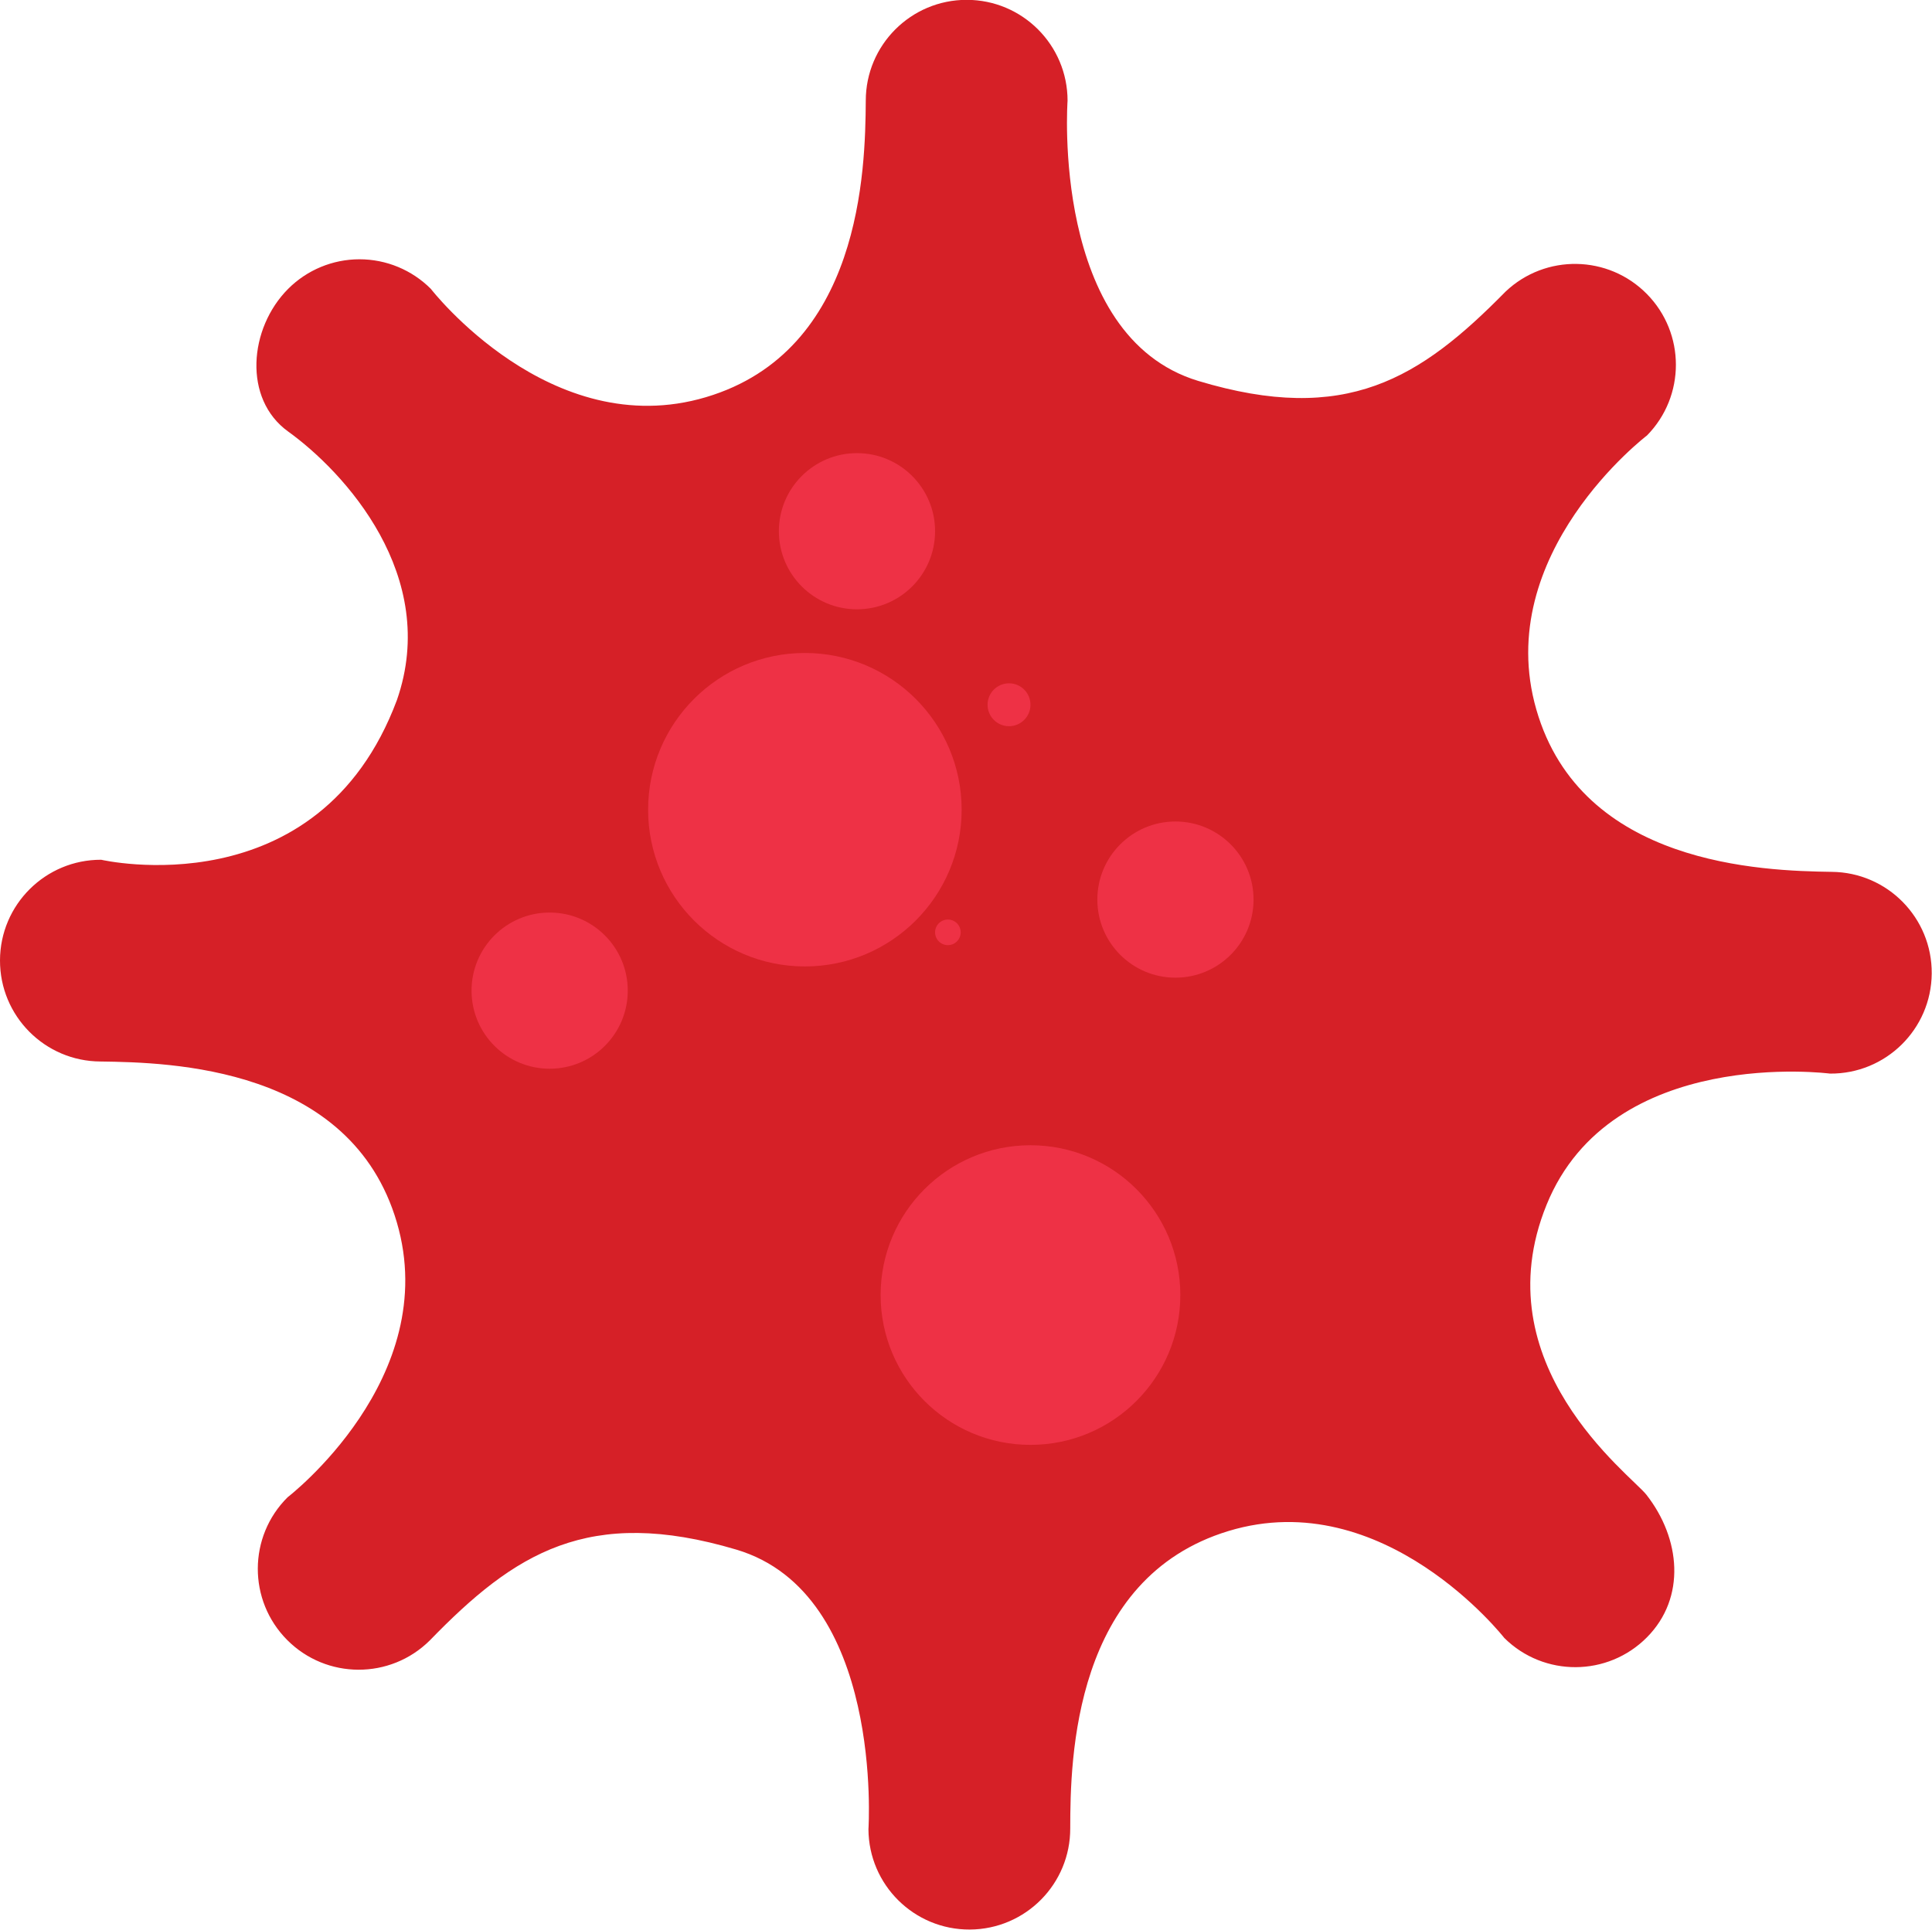
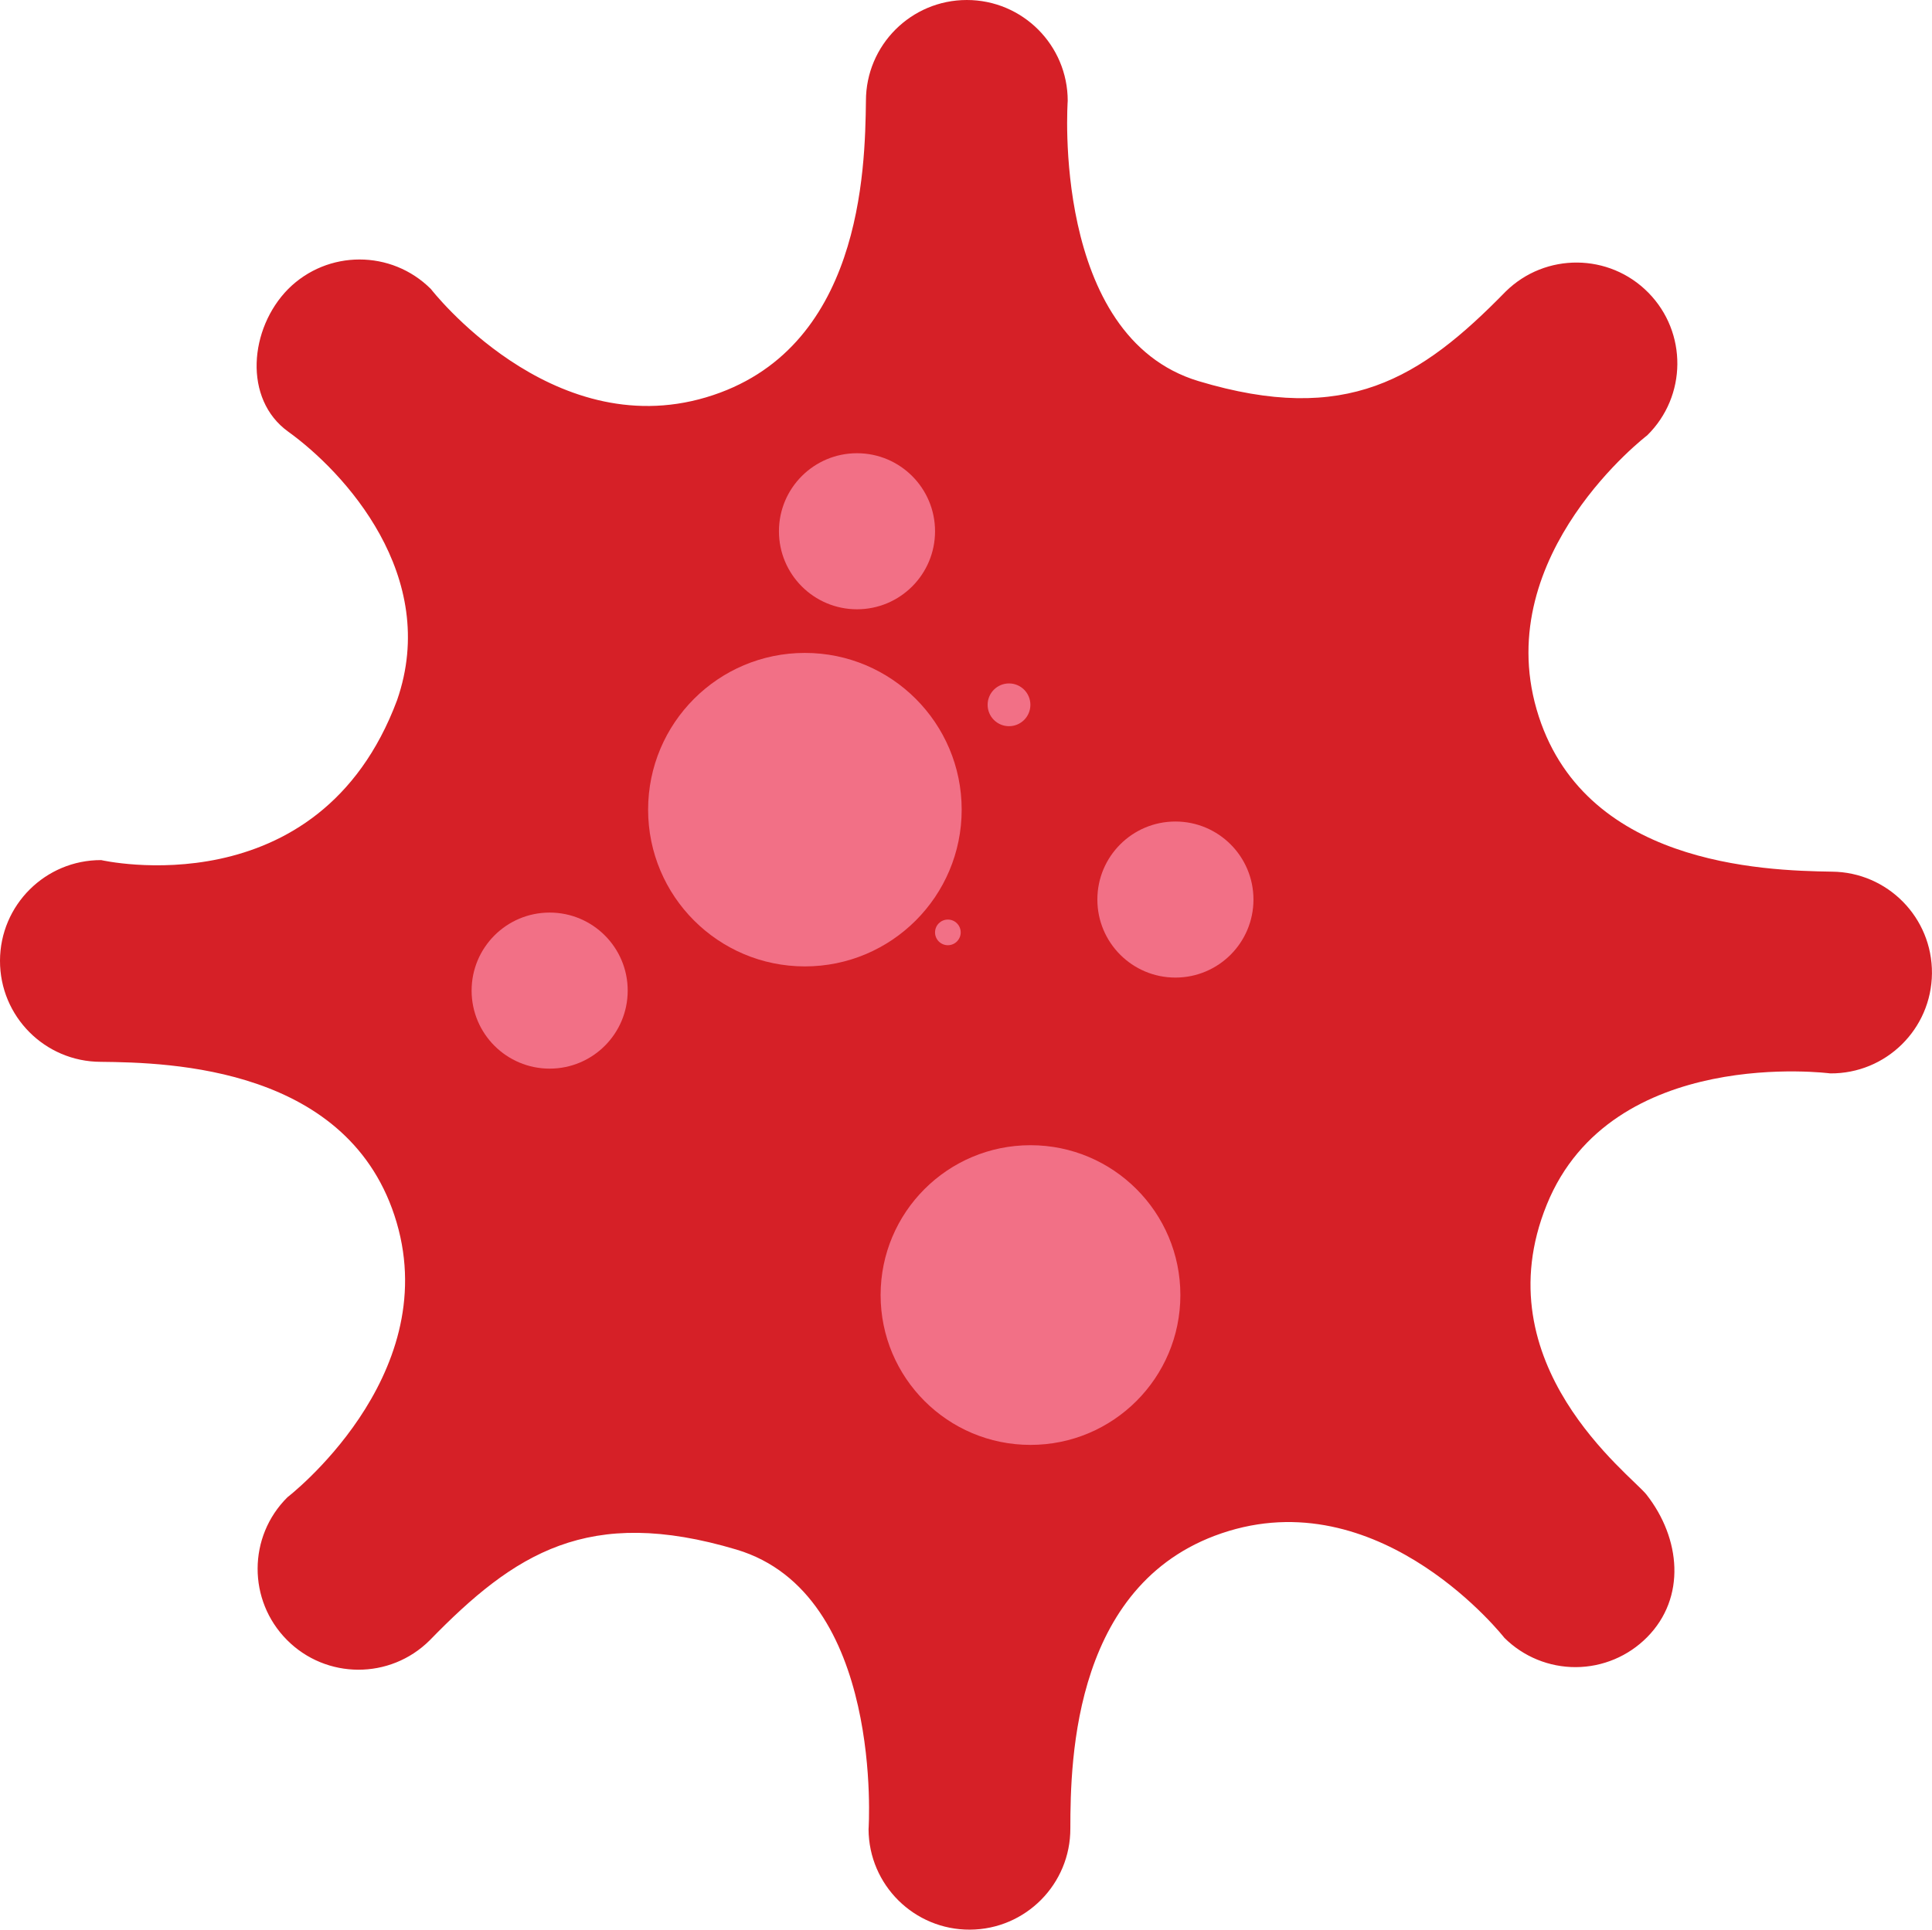
- <svg xmlns="http://www.w3.org/2000/svg" id="Layer_2" data-name="Layer 2" viewBox="0 0 245.87 245.62">
+ <svg xmlns="http://www.w3.org/2000/svg" viewBox="0 0 198.77 198.56">
  <defs>
-     <style>.cls-1{fill:#d62027;}.cls-2{fill:#ee3145;}</style>
+     <style>.cls-1{fill:#d62027;}.cls-2{fill:#f27086;}</style>
  </defs>
-   <path class="cls-1" d="M306,349.13c4.38,5.58,5.08,13.12.09,18.16a12.84,12.84,0,0,1-18.16.09s-15.31-19.61-35.08-13.62-20.15,29-20.16,37.83a12.84,12.84,0,1,1-25.68.13s2-30-16.82-35.59-28.22.45-39,11.56a12.84,12.84,0,1,1-18.1-18.22s19.73-15.15,13.9-35S118.1,294.12,109.29,294a12.84,12.84,0,0,1,.08-25.68S137,274.73,147,248c5.51-15.82-6.71-29.06-13.84-34.19-5.76-4.15-5-13.15,0-18.16a12.83,12.83,0,0,1,18.16,0s15.21,19.67,35,13.79,20.29-28.93,20.35-37.74a12.84,12.84,0,0,1,25.68,0s-2.16,30,16.64,35.67,28.22-.3,39.1-11.37a12.84,12.84,0,0,1,18,18.31s-19.8,15.06-14.08,34.9,28.77,20.52,37.58,20.65a12.84,12.84,0,1,1-.21,25.68s-27.81-3.63-36.07,16.7S304,346.6,306,349.13Z" transform="translate(-96.49 -158.88)" />
-   <circle class="cls-2" cx="102.43" cy="103.07" r="19.95" />
-   <circle class="cls-2" cx="120.63" cy="118.68" r="1.63" />
-   <circle class="cls-2" cx="128.41" cy="89.71" r="2.73" />
-   <circle class="cls-2" cx="149.59" cy="114.51" r="9.94" />
-   <circle class="cls-2" cx="109.06" cy="67.62" r="9.94" />
-   <circle class="cls-2" cx="69.95" cy="126.1" r="9.94" />
-   <circle class="cls-2" cx="131.14" cy="164.85" r="19.07" />
+   <g id="Layer_2" data-name="Layer 2">
+     <g id="Layer_2-2" data-name="Layer 2">
+       <path class="cls-1" d="M169.39,153.8c3.54,4.51,4.1,10.61.07,14.68a10.37,10.37,0,0,1-14.68.07s-12.38-15.84-28.36-11-16.29,23.47-16.3,30.59a10.38,10.38,0,0,1-20.76.11S91,164,75.76,159.46s-22.81.36-31.56,9.35a10.38,10.38,0,0,1-14.63-14.73s15.94-12.25,11.24-28.27-23.34-16.47-30.46-16.54a10.38,10.38,0,1,1,.06-20.76s22.37,5.15,30.44-16.45c4.45-12.79-5.43-23.49-11.2-27.64-4.65-3.35-4-10.63,0-14.68a10.39,10.39,0,0,1,14.68,0s12.3,15.91,28.31,11.15S89,17.5,89.09,10.38a10.38,10.38,0,1,1,20.76,0s-1.74,24.27,13.46,28.84S146.12,39,154.91,30a10.38,10.38,0,0,1,14.56,14.8S153.47,57,158.09,73s23.26,16.59,30.38,16.7a10.38,10.38,0,1,1-.17,20.76s-22.48-2.94-29.16,13.5S167.78,151.76,169.39,153.8Z" />
+       <circle class="cls-2" cx="82.81" cy="83.32" r="16.13" />
+       <circle class="cls-2" cx="97.52" cy="95.95" r="1.32" />
+       <circle class="cls-2" cx="103.81" cy="72.53" r="2.2" />
+       <circle class="cls-2" cx="120.93" cy="92.57" r="8.03" />
+       <circle class="cls-2" cx="88.17" cy="54.67" r="8.03" />
+       <circle class="cls-2" cx="56.55" cy="101.94" r="8.03" />
+       <circle class="cls-2" cx="106.02" cy="133.27" r="15.42" />
+     </g>
+   </g>
</svg>
